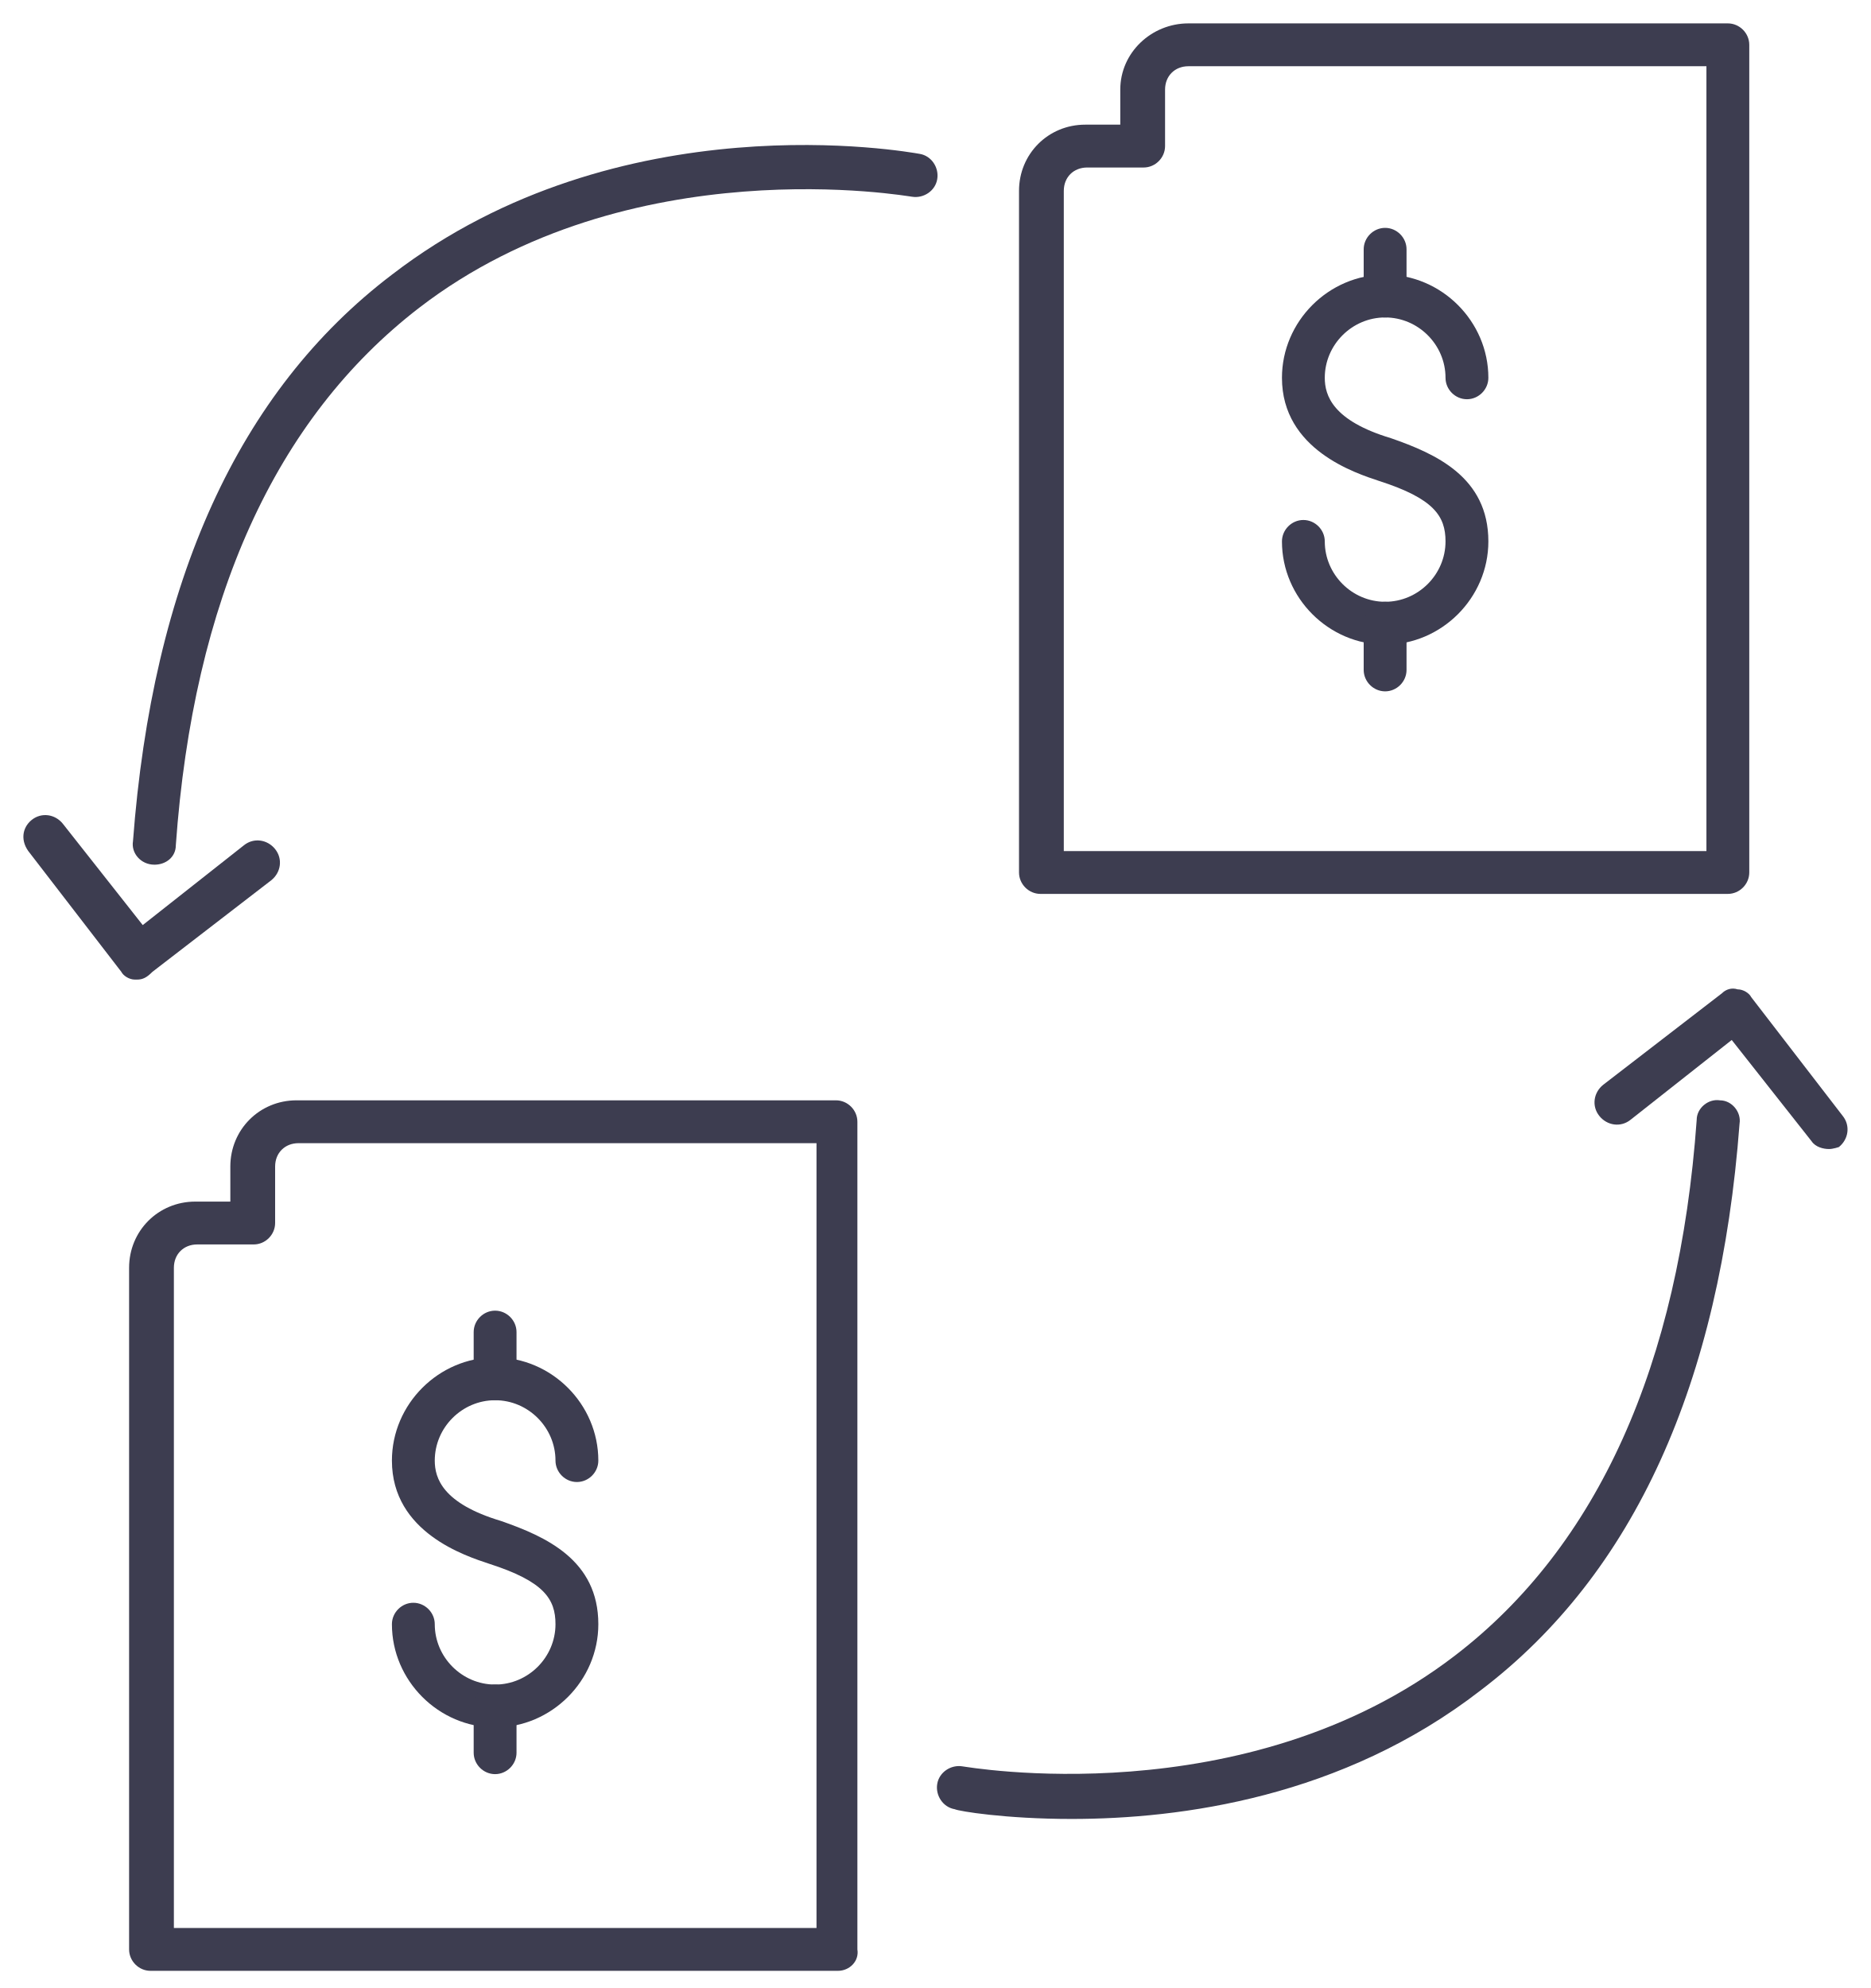
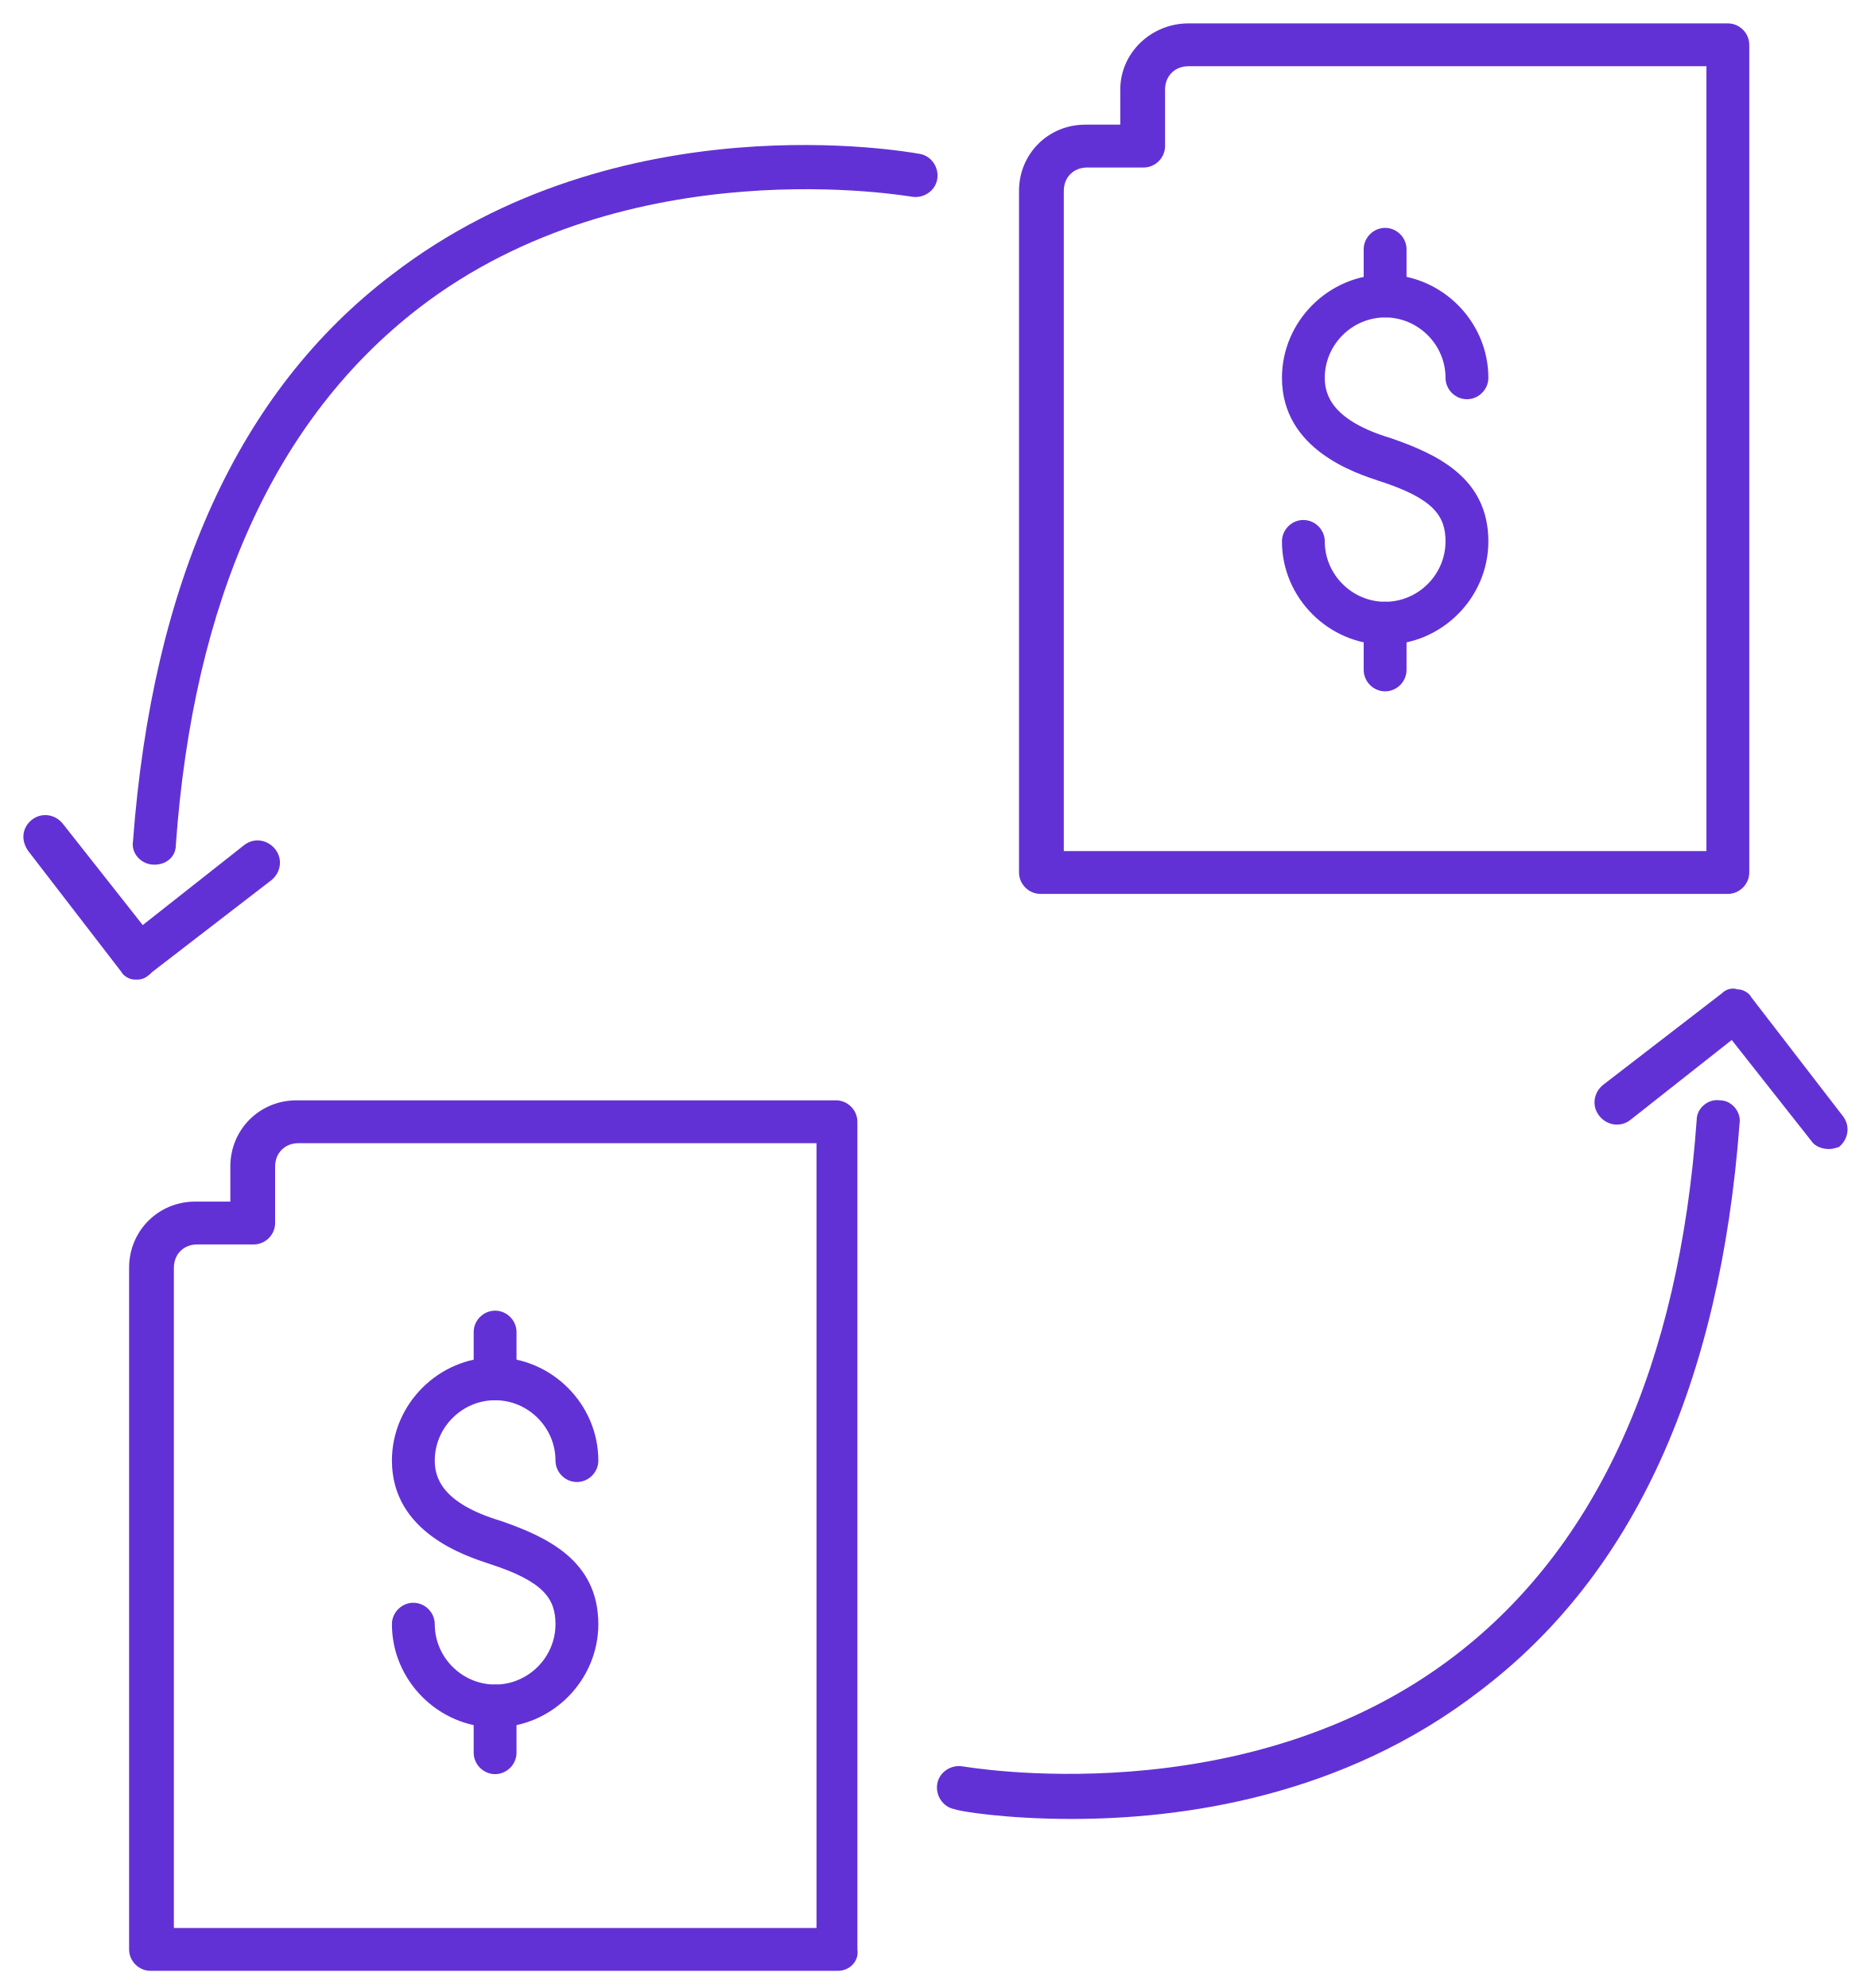
<svg xmlns="http://www.w3.org/2000/svg" width="80" height="85" viewBox="0 0 80 85" fill="none">
-   <path d="M73.881 38.22H44.488C43.989 38.22 43.572 37.804 43.572 37.304V8.161C43.572 6.579 44.821 5.33 46.403 5.33H47.902V3.831C47.902 2.249 49.234 1 50.816 1H73.881C74.381 1 74.797 1.416 74.797 1.916V37.304C74.797 37.804 74.381 38.22 73.881 38.22ZM45.487 36.388H72.965V2.832H50.816C50.234 2.832 49.817 3.248 49.817 3.831V6.246C49.817 6.745 49.401 7.162 48.901 7.162H46.487C45.904 7.162 45.487 7.578 45.487 8.161V36.388Z" fill="#3D3D50" />
-   <path d="M35.828 84.266H6.435C5.936 84.266 5.52 83.85 5.52 83.35V54.207C5.52 52.625 6.769 51.376 8.351 51.376H9.849V49.877C9.849 48.295 11.098 47.046 12.68 47.046H35.745C36.245 47.046 36.661 47.463 36.661 47.962V83.35C36.744 83.85 36.328 84.266 35.828 84.266ZM7.435 82.435H34.913V48.878H12.764C12.181 48.878 11.764 49.295 11.764 49.877V52.292C11.764 52.792 11.348 53.208 10.849 53.208H8.434C7.851 53.208 7.435 53.624 7.435 54.207V82.435Z" fill="#3D3D50" />
-   <path d="M45.821 77.772C42.99 77.772 40.991 77.439 40.825 77.356C40.325 77.272 39.992 76.773 40.075 76.273C40.158 75.774 40.658 75.441 41.158 75.524C41.241 75.524 53.231 77.689 62.224 70.778C68.302 66.115 71.8 58.371 72.549 47.88C72.549 47.38 73.049 46.964 73.548 47.047C74.048 47.047 74.464 47.546 74.381 48.046C73.548 59.12 69.885 67.281 63.307 72.276C57.395 76.856 50.483 77.772 45.821 77.772Z" fill="#3D3D50" />
-   <path d="M78.211 49.129C77.961 49.129 77.628 49.045 77.461 48.795L74.047 44.466L69.718 47.88C69.301 48.213 68.718 48.129 68.385 47.713C68.052 47.297 68.135 46.714 68.552 46.381L73.631 42.467C73.797 42.301 74.047 42.218 74.297 42.301C74.547 42.301 74.797 42.467 74.88 42.634L78.793 47.713C79.127 48.129 79.043 48.712 78.627 49.045C78.627 49.045 78.377 49.129 78.211 49.129Z" fill="#3D3D50" />
-   <path d="M6.602 36.971C6.602 36.971 6.519 36.971 6.602 36.971C6.019 36.971 5.603 36.472 5.686 35.972C6.519 24.898 10.183 16.738 16.761 11.742C26.503 4.248 38.826 6.496 39.326 6.579C39.826 6.662 40.159 7.162 40.075 7.662C39.992 8.161 39.492 8.494 38.993 8.411C38.91 8.411 26.919 6.246 17.927 13.157C11.765 17.903 8.268 25.647 7.518 36.139C7.518 36.638 7.102 36.971 6.602 36.971Z" fill="#3D3D50" />
-   <path d="M5.853 41.884H5.77C5.52 41.884 5.271 41.717 5.187 41.551L1.274 36.472C0.857 35.972 0.941 35.389 1.357 35.056C1.773 34.723 2.356 34.806 2.689 35.223L6.103 39.553L10.433 36.139C10.849 35.806 11.432 35.889 11.765 36.305C12.098 36.721 12.015 37.304 11.599 37.637L6.519 41.551C6.27 41.801 6.103 41.884 5.853 41.884Z" fill="#3D3D50" />
-   <path d="M21.171 73.858C18.756 73.858 16.758 71.859 16.758 69.445C16.758 68.945 17.174 68.529 17.674 68.529C18.173 68.529 18.59 68.945 18.59 69.445C18.59 70.86 19.755 72.026 21.171 72.026C22.587 72.026 23.752 70.86 23.752 69.445C23.752 68.362 23.253 67.613 20.921 66.863C19.922 66.53 16.758 65.531 16.758 62.45C16.758 60.035 18.756 58.037 21.171 58.037C23.586 58.037 25.584 60.035 25.584 62.45C25.584 62.95 25.168 63.366 24.668 63.366C24.169 63.366 23.752 62.95 23.752 62.45C23.752 61.035 22.587 59.869 21.171 59.869C19.755 59.869 18.59 61.035 18.59 62.45C18.59 63.2 18.923 64.282 21.421 65.031C23.336 65.698 25.584 66.697 25.584 69.445C25.584 71.859 23.586 73.858 21.171 73.858Z" fill="#3D3D50" />
-   <path d="M21.17 59.869C20.67 59.869 20.254 59.453 20.254 58.953V56.955C20.254 56.455 20.67 56.039 21.17 56.039C21.669 56.039 22.086 56.455 22.086 56.955V58.953C22.086 59.453 21.669 59.869 21.17 59.869Z" fill="#3D3D50" />
-   <path d="M21.17 75.856C20.67 75.856 20.254 75.44 20.254 74.94V72.942C20.254 72.442 20.67 72.026 21.17 72.026C21.669 72.026 22.086 72.442 22.086 72.942V74.94C22.086 75.44 21.669 75.856 21.17 75.856Z" fill="#3D3D50" />
-   <path d="M59.228 27.562C56.813 27.562 54.815 25.563 54.815 23.149C54.815 22.649 55.231 22.233 55.73 22.233C56.23 22.233 56.646 22.649 56.646 23.149C56.646 24.564 57.812 25.73 59.228 25.73C60.643 25.73 61.809 24.564 61.809 23.149C61.809 22.066 61.309 21.317 58.978 20.567C57.979 20.234 54.815 19.235 54.815 16.154C54.815 13.74 56.813 11.741 59.228 11.741C61.642 11.741 63.641 13.74 63.641 16.154C63.641 16.654 63.224 17.07 62.725 17.07C62.225 17.07 61.809 16.654 61.809 16.154C61.809 14.739 60.643 13.573 59.228 13.573C57.812 13.573 56.646 14.739 56.646 16.154C56.646 16.904 56.979 17.986 59.477 18.736C61.392 19.402 63.641 20.401 63.641 23.149C63.641 25.563 61.642 27.562 59.228 27.562Z" fill="#3D3D50" />
-   <path d="M59.227 13.573C58.727 13.573 58.31 13.157 58.31 12.657V10.659C58.31 10.159 58.727 9.743 59.227 9.743C59.726 9.743 60.142 10.159 60.142 10.659V12.657C60.142 13.157 59.726 13.573 59.227 13.573Z" fill="#3D3D50" />
-   <path d="M59.227 29.56C58.727 29.56 58.31 29.144 58.31 28.644V26.646C58.31 26.146 58.727 25.73 59.227 25.73C59.726 25.73 60.142 26.146 60.142 26.646V28.644C60.142 29.144 59.726 29.56 59.227 29.56Z" fill="#3D3D50" />
+   <path d="M73.881 38.22H44.488C43.989 38.22 43.572 37.804 43.572 37.304V8.161C43.572 6.579 44.821 5.33 46.403 5.33H47.902V3.831C47.902 2.249 49.234 1 50.816 1H73.881C74.381 1 74.797 1.416 74.797 1.916V37.304C74.797 37.804 74.381 38.22 73.881 38.22ZM45.487 36.388H72.965V2.832H50.816C50.234 2.832 49.817 3.248 49.817 3.831V6.246C49.817 6.745 49.401 7.162 48.901 7.162H46.487C45.904 7.162 45.487 7.578 45.487 8.161V36.388Z" fill="#6231D6" />
+   <path d="M35.828 84.266H6.435C5.936 84.266 5.52 83.85 5.52 83.35V54.207C5.52 52.625 6.769 51.376 8.351 51.376H9.849V49.877C9.849 48.295 11.098 47.046 12.68 47.046H35.745C36.245 47.046 36.661 47.463 36.661 47.962V83.35C36.744 83.85 36.328 84.266 35.828 84.266ZM7.435 82.435H34.913V48.878H12.764C12.181 48.878 11.764 49.295 11.764 49.877V52.292C11.764 52.792 11.348 53.208 10.849 53.208H8.434C7.851 53.208 7.435 53.624 7.435 54.207V82.435Z" fill="#6231D6" />
+   <path d="M45.821 77.772C42.99 77.772 40.991 77.439 40.825 77.356C40.325 77.272 39.992 76.773 40.075 76.273C40.158 75.774 40.658 75.441 41.158 75.524C41.241 75.524 53.231 77.689 62.224 70.778C68.302 66.115 71.8 58.371 72.549 47.88C72.549 47.38 73.049 46.964 73.548 47.047C74.048 47.047 74.464 47.546 74.381 48.046C73.548 59.12 69.885 67.281 63.307 72.276C57.395 76.856 50.483 77.772 45.821 77.772Z" fill="#6231D6" />
+   <path d="M78.211 49.129C77.961 49.129 77.628 49.045 77.461 48.795L74.047 44.466L69.718 47.88C69.301 48.213 68.718 48.129 68.385 47.713C68.052 47.297 68.135 46.714 68.552 46.381L73.631 42.467C73.797 42.301 74.047 42.218 74.297 42.301C74.547 42.301 74.797 42.467 74.88 42.634L78.793 47.713C79.127 48.129 79.043 48.712 78.627 49.045C78.627 49.045 78.377 49.129 78.211 49.129Z" fill="#6231D6" />
+   <path d="M6.602 36.971C6.602 36.971 6.519 36.971 6.602 36.971C6.019 36.971 5.603 36.472 5.686 35.972C6.519 24.898 10.183 16.738 16.761 11.742C26.503 4.248 38.826 6.496 39.326 6.579C39.826 6.662 40.159 7.162 40.075 7.662C39.992 8.161 39.492 8.494 38.993 8.411C38.91 8.411 26.919 6.246 17.927 13.157C11.765 17.903 8.268 25.647 7.518 36.139C7.518 36.638 7.102 36.971 6.602 36.971Z" fill="#6231D6" />
+   <path d="M5.853 41.884H5.77C5.52 41.884 5.271 41.717 5.187 41.551L1.274 36.472C0.857 35.972 0.941 35.389 1.357 35.056C1.773 34.723 2.356 34.806 2.689 35.223L6.103 39.553L10.433 36.139C10.849 35.806 11.432 35.889 11.765 36.305C12.098 36.721 12.015 37.304 11.599 37.637L6.519 41.551C6.27 41.801 6.103 41.884 5.853 41.884Z" fill="#6231D6" />
+   <path d="M21.171 73.858C18.756 73.858 16.758 71.859 16.758 69.445C16.758 68.945 17.174 68.529 17.674 68.529C18.173 68.529 18.59 68.945 18.59 69.445C18.59 70.86 19.755 72.026 21.171 72.026C22.587 72.026 23.752 70.86 23.752 69.445C23.752 68.362 23.253 67.613 20.921 66.863C19.922 66.53 16.758 65.531 16.758 62.45C16.758 60.035 18.756 58.037 21.171 58.037C23.586 58.037 25.584 60.035 25.584 62.45C25.584 62.95 25.168 63.366 24.668 63.366C24.169 63.366 23.752 62.95 23.752 62.45C23.752 61.035 22.587 59.869 21.171 59.869C19.755 59.869 18.59 61.035 18.59 62.45C18.59 63.2 18.923 64.282 21.421 65.031C23.336 65.698 25.584 66.697 25.584 69.445C25.584 71.859 23.586 73.858 21.171 73.858Z" fill="#6231D6" />
+   <path d="M21.17 59.869C20.67 59.869 20.254 59.453 20.254 58.953V56.955C20.254 56.455 20.67 56.039 21.17 56.039C21.669 56.039 22.086 56.455 22.086 56.955V58.953C22.086 59.453 21.669 59.869 21.17 59.869Z" fill="#6231D6" />
+   <path d="M21.17 75.856C20.67 75.856 20.254 75.44 20.254 74.94V72.942C20.254 72.442 20.67 72.026 21.17 72.026C21.669 72.026 22.086 72.442 22.086 72.942V74.94C22.086 75.44 21.669 75.856 21.17 75.856Z" fill="#6231D6" />
+   <path d="M59.228 27.562C56.813 27.562 54.815 25.563 54.815 23.149C54.815 22.649 55.231 22.233 55.73 22.233C56.23 22.233 56.646 22.649 56.646 23.149C56.646 24.564 57.812 25.73 59.228 25.73C60.643 25.73 61.809 24.564 61.809 23.149C61.809 22.066 61.309 21.317 58.978 20.567C57.979 20.234 54.815 19.235 54.815 16.154C54.815 13.74 56.813 11.741 59.228 11.741C61.642 11.741 63.641 13.74 63.641 16.154C63.641 16.654 63.224 17.07 62.725 17.07C62.225 17.07 61.809 16.654 61.809 16.154C61.809 14.739 60.643 13.573 59.228 13.573C57.812 13.573 56.646 14.739 56.646 16.154C56.646 16.904 56.979 17.986 59.477 18.736C61.392 19.402 63.641 20.401 63.641 23.149C63.641 25.563 61.642 27.562 59.228 27.562Z" fill="#6231D6" />
+   <path d="M59.227 13.573C58.727 13.573 58.31 13.157 58.31 12.657V10.659C58.31 10.159 58.727 9.743 59.227 9.743C59.726 9.743 60.142 10.159 60.142 10.659V12.657C60.142 13.157 59.726 13.573 59.227 13.573Z" fill="#6231D6" />
+   <path d="M59.227 29.56C58.727 29.56 58.31 29.144 58.31 28.644V26.646C58.31 26.146 58.727 25.73 59.227 25.73C59.726 25.73 60.142 26.146 60.142 26.646V28.644C60.142 29.144 59.726 29.56 59.227 29.56Z" fill="#6231D6" />
</svg>
